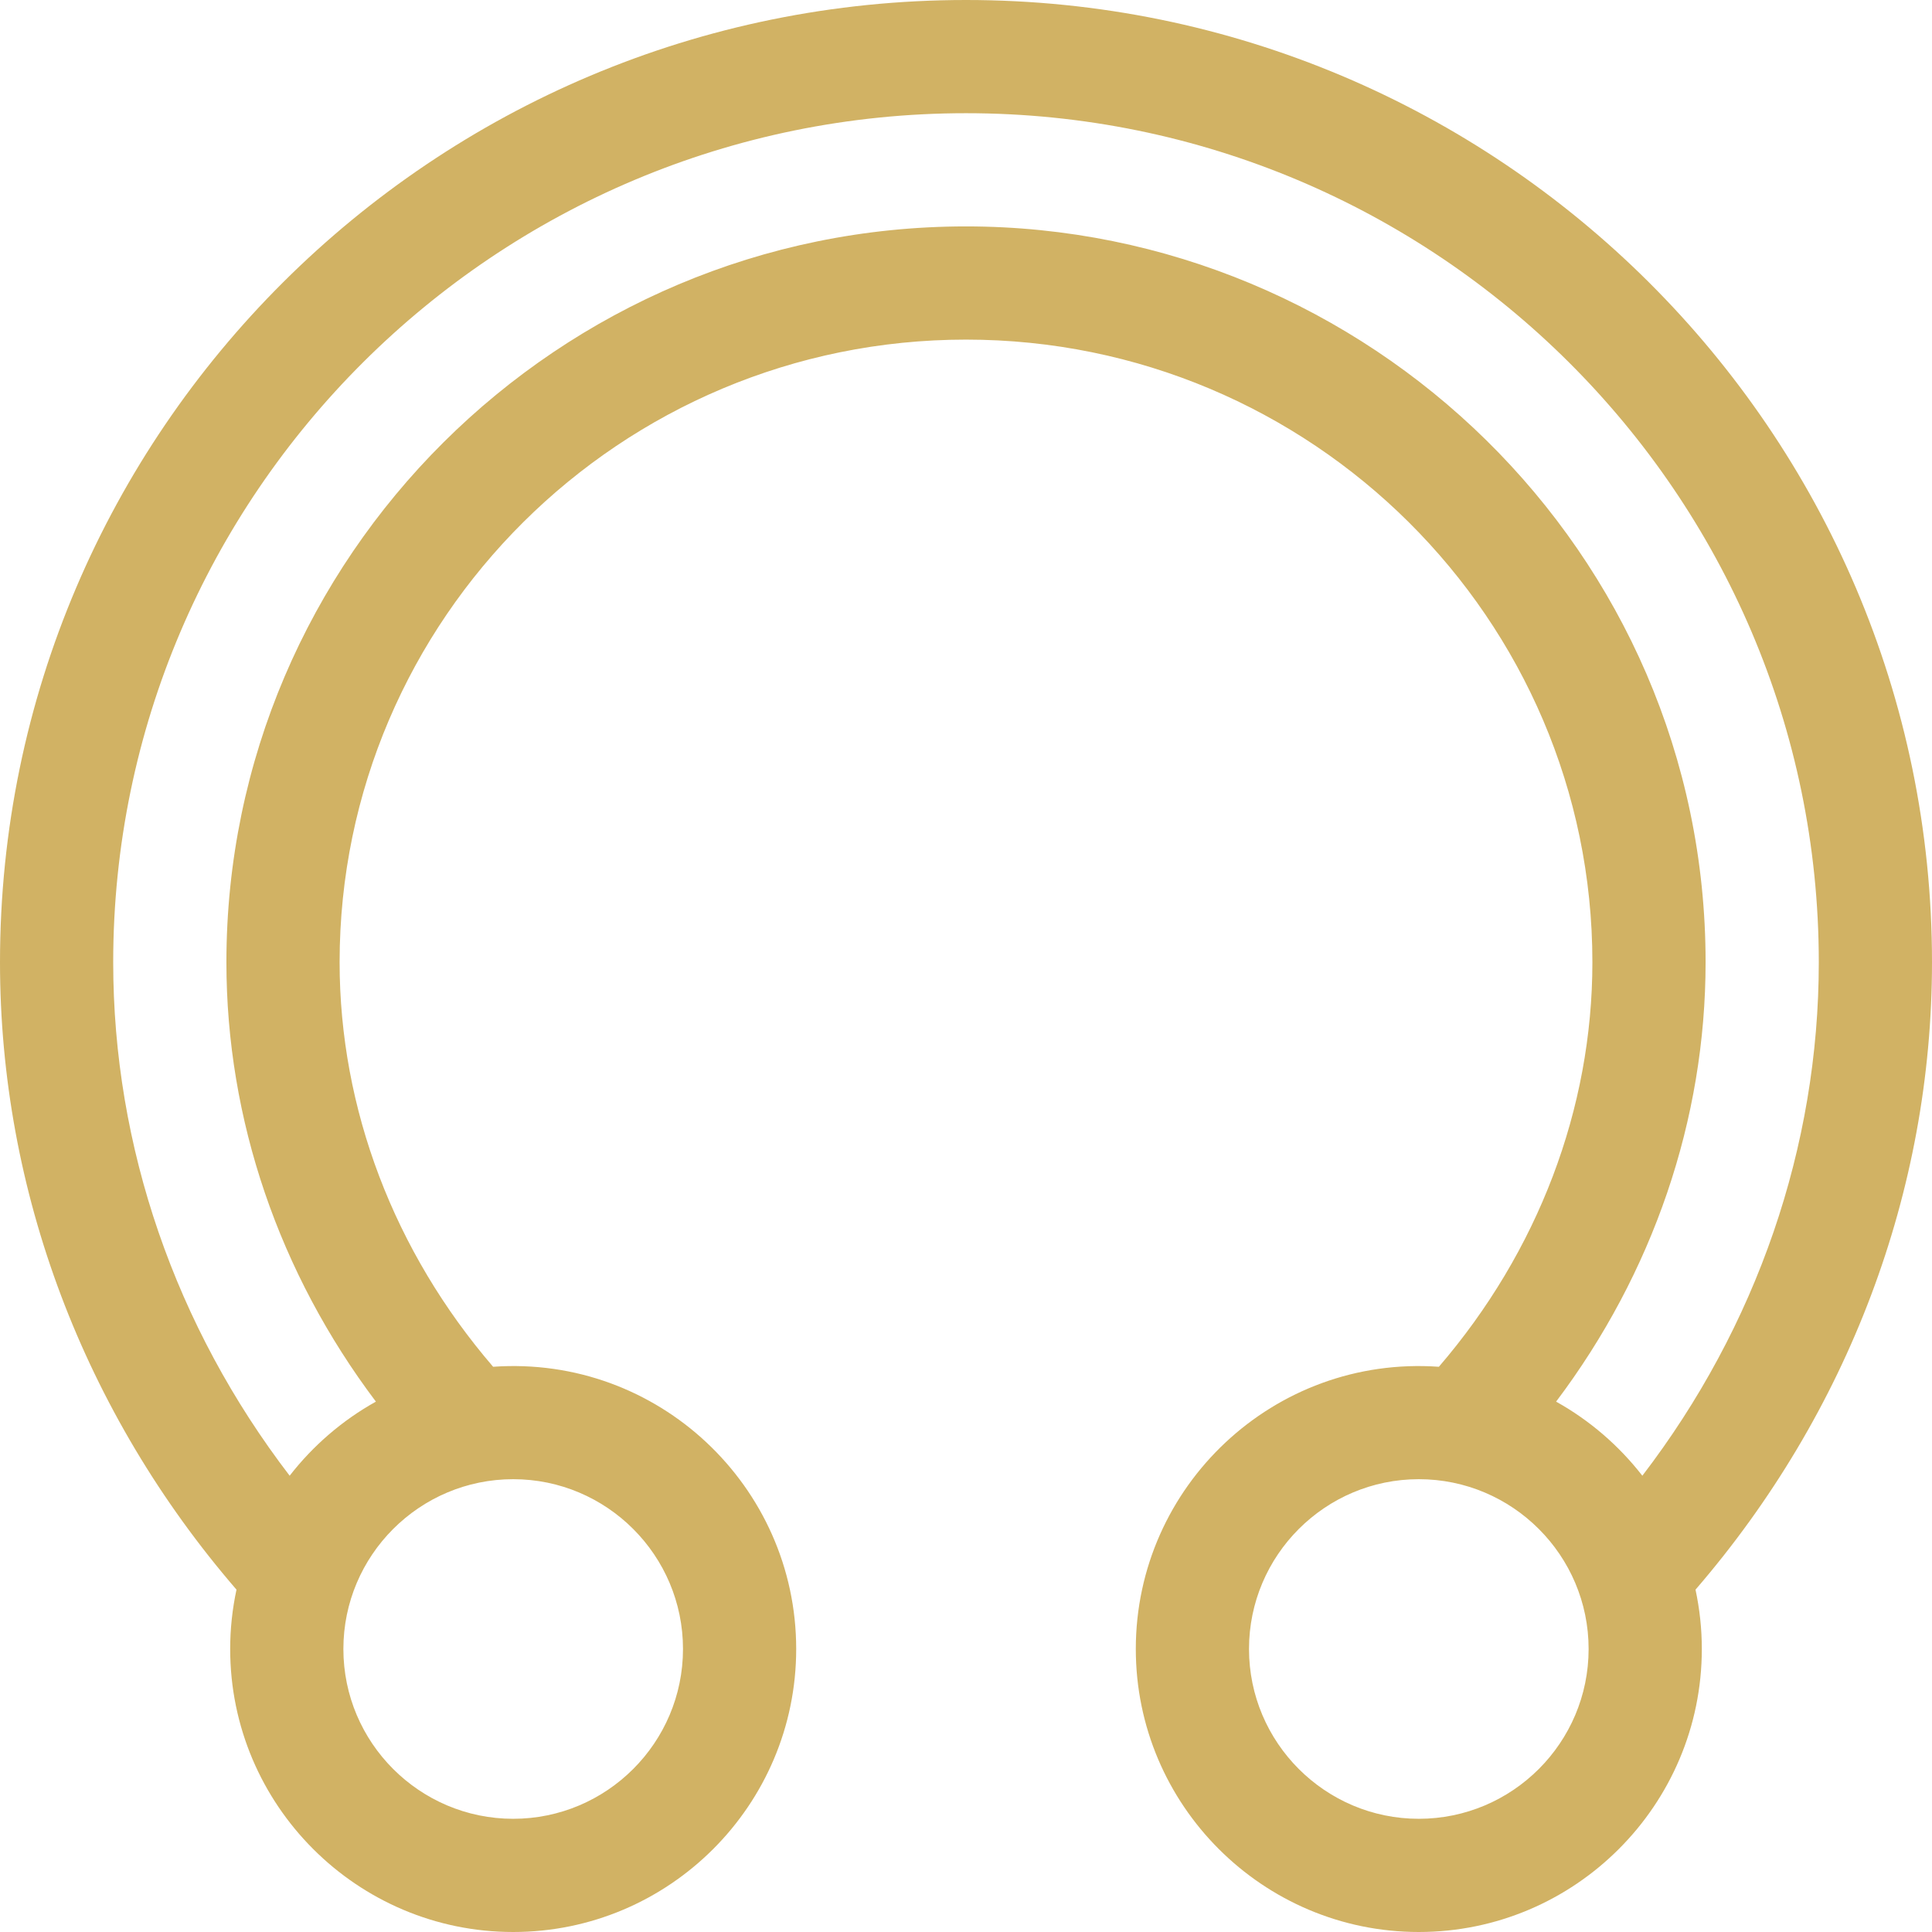
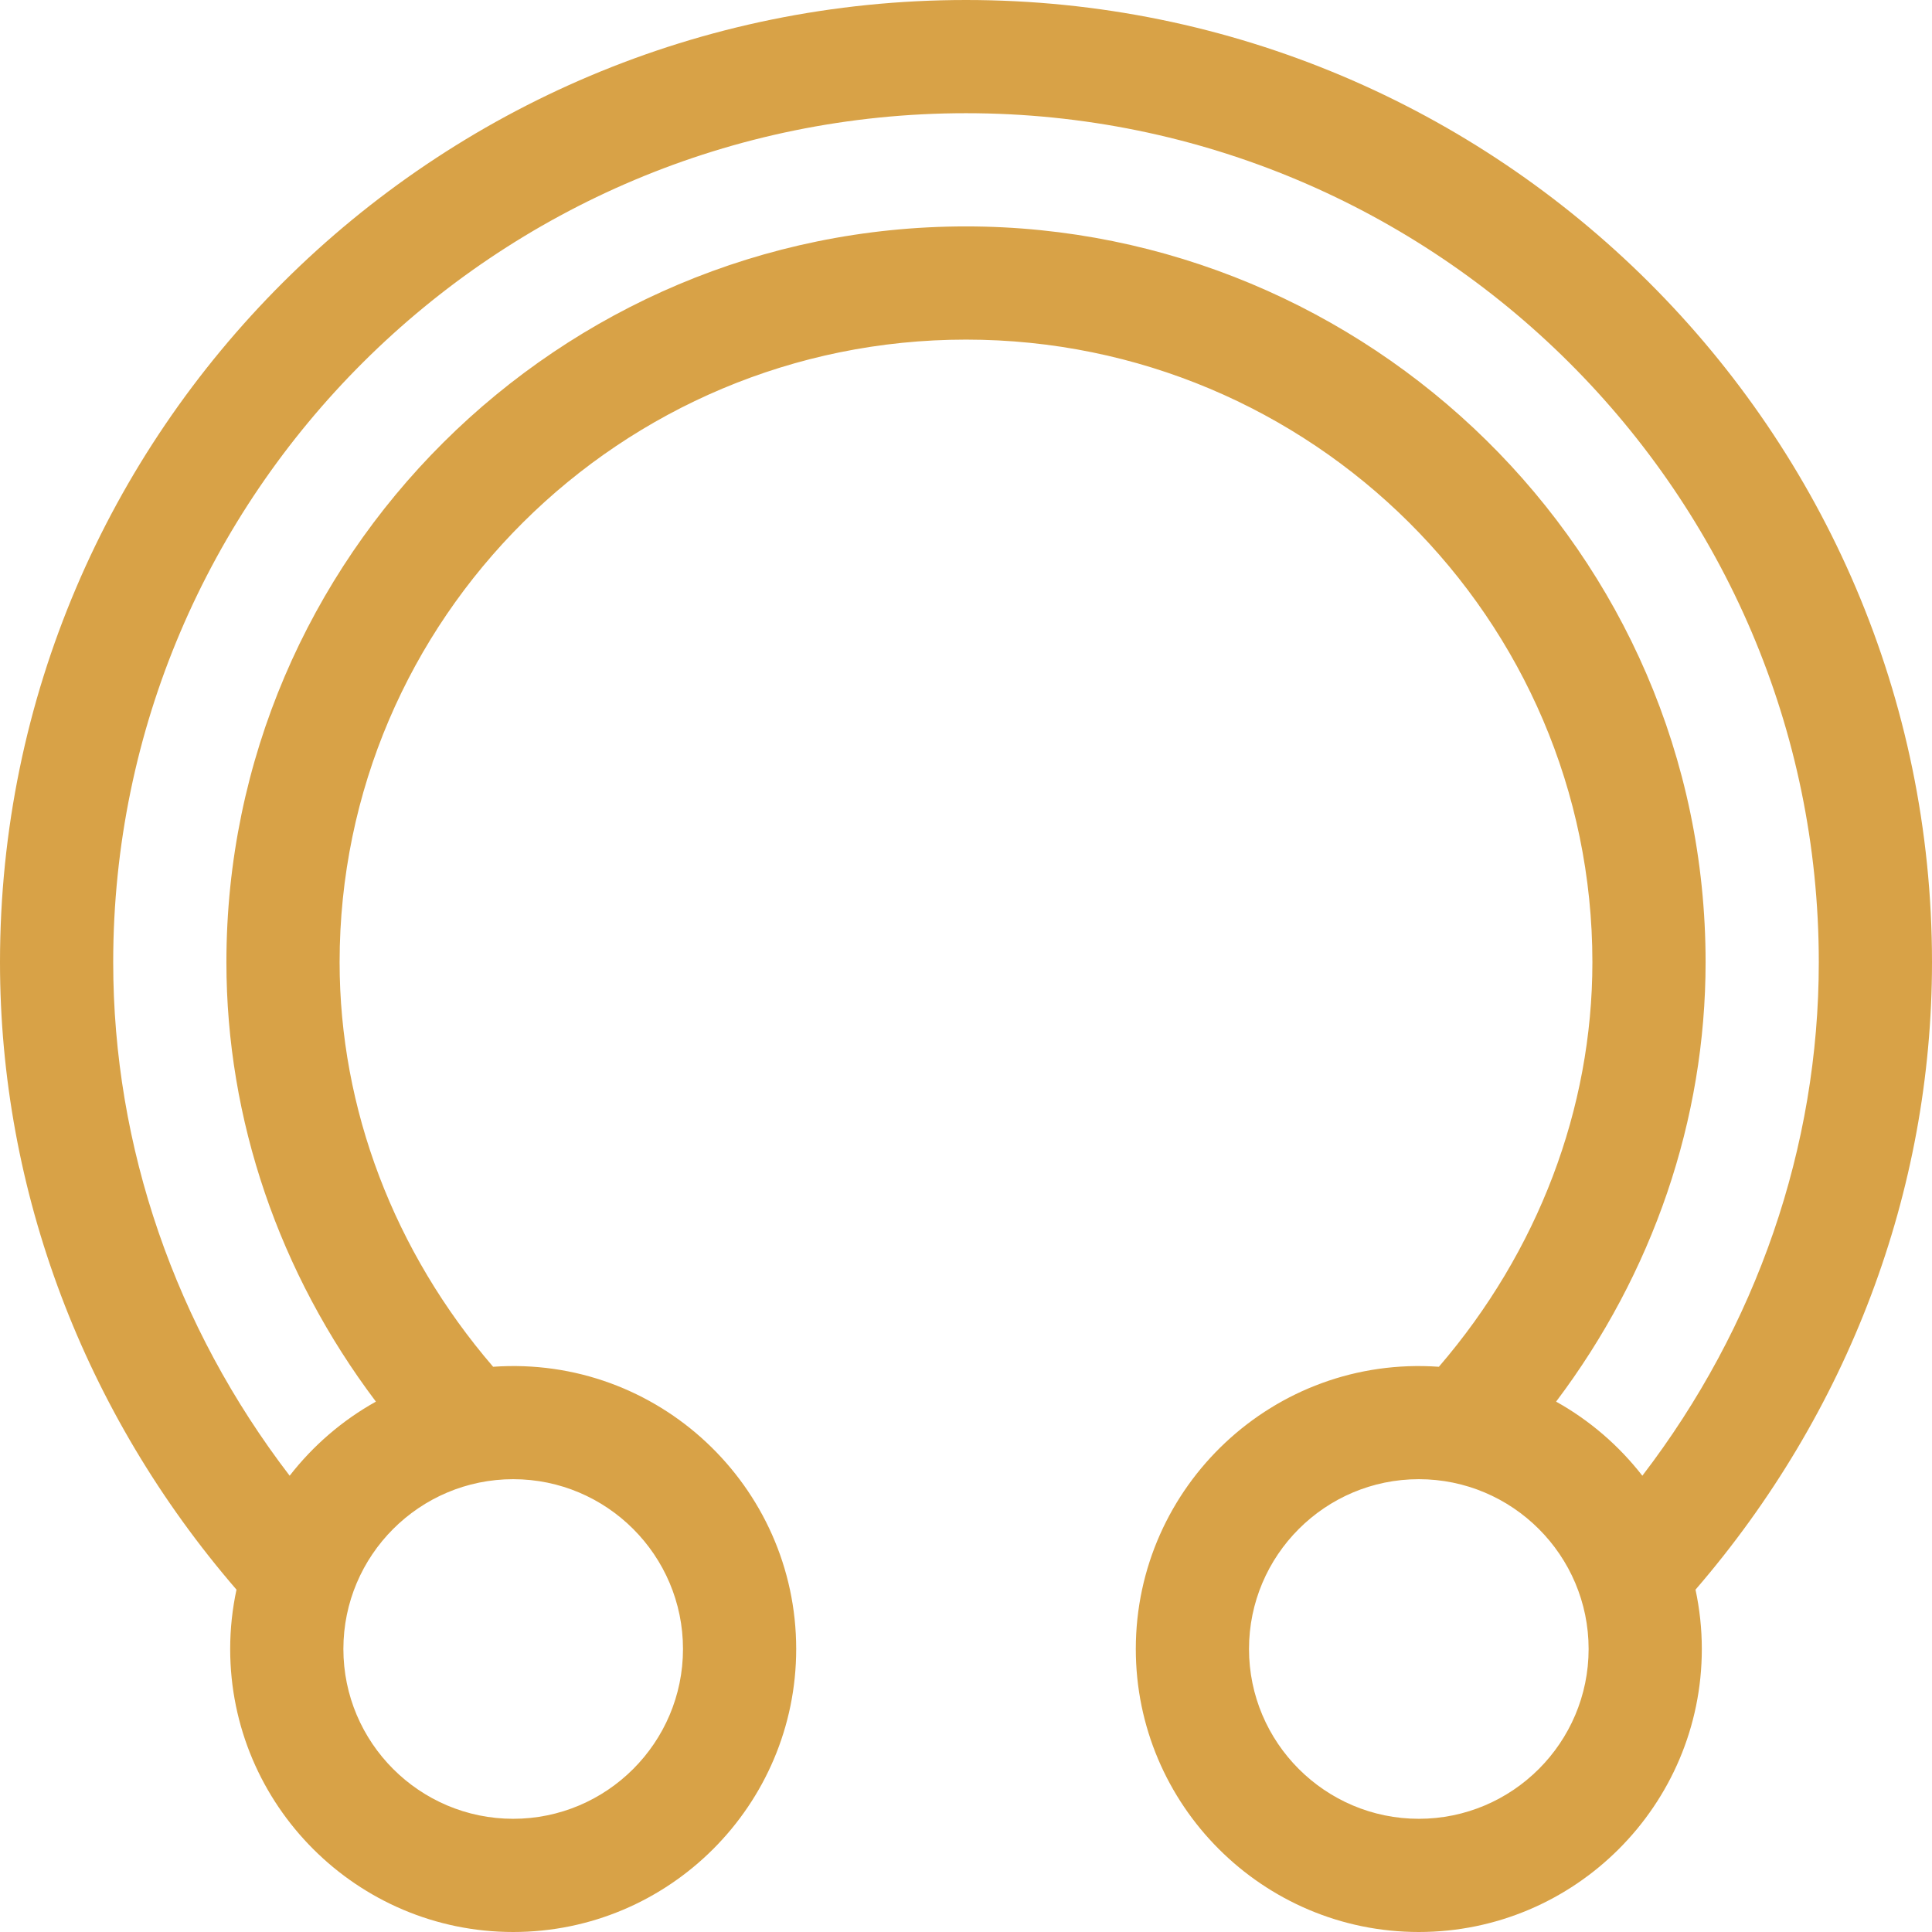
<svg xmlns="http://www.w3.org/2000/svg" id="Capa_1" enable-background="new 0 0 512 512" height="512" viewBox="0 0 512 512" width="512">
  <g>
-     <path fill="#d1b264" d="m61 437c0 41.355 33.645 75 75 75s75-33.645 75-75c0-43.132-36.6-77.87-80.317-74.791-26.269-30.536-40.683-68.398-40.683-107.209 0-90.981 74.467-165 166-165s166 74.019 166 165c0 38.812-14.414 76.673-40.683 107.209-43.717-3.079-80.317 31.659-80.317 74.791 0 41.355 33.645 75 75 75s75-33.645 75-75c0-5.394-.585-10.652-1.672-15.726 40.465-46.893 62.672-105.638 62.672-166.274 0-140.608-114.841-255-256-255s-256 114.392-256 255c0 60.636 22.207 119.381 62.672 166.274-1.087 5.074-1.672 10.332-1.672 15.726zm120 0c0 24.813-20.187 45-45 45s-45-20.187-45-45 20.187-45 45-45 45 20.187 45 45zm195 45c-24.813 0-45-20.187-45-45s20.187-45 45-45 45 20.187 45 45-20.187 45-45 45zm-346-227c0-124.065 101.383-225 226-225s226 100.935 226 225c0 48.953-16.483 96.568-46.762 136.083-6.203-7.984-13.973-14.686-22.855-19.636 25.663-34.047 39.617-74.735 39.617-116.447 0-108.931-89.7-195-196-195-108.006 0-196 87.7-196 195 0 41.711 13.954 82.4 39.617 116.447-8.882 4.949-16.653 11.652-22.855 19.636-30.279-39.515-46.762-87.13-46.762-136.083z" />
+     <path fill="#d8a247" d="m61 437c0 41.355 33.645 75 75 75s75-33.645 75-75c0-43.132-36.6-77.87-80.317-74.791-26.269-30.536-40.683-68.398-40.683-107.209 0-90.981 74.467-165 166-165s166 74.019 166 165c0 38.812-14.414 76.673-40.683 107.209-43.717-3.079-80.317 31.659-80.317 74.791 0 41.355 33.645 75 75 75s75-33.645 75-75c0-5.394-.585-10.652-1.672-15.726 40.465-46.893 62.672-105.638 62.672-166.274 0-140.608-114.841-255-256-255s-256 114.392-256 255c0 60.636 22.207 119.381 62.672 166.274-1.087 5.074-1.672 10.332-1.672 15.726zm120 0c0 24.813-20.187 45-45 45s-45-20.187-45-45 20.187-45 45-45 45 20.187 45 45zm195 45c-24.813 0-45-20.187-45-45s20.187-45 45-45 45 20.187 45 45-20.187 45-45 45zm-346-227c0-124.065 101.383-225 226-225s226 100.935 226 225c0 48.953-16.483 96.568-46.762 136.083-6.203-7.984-13.973-14.686-22.855-19.636 25.663-34.047 39.617-74.735 39.617-116.447 0-108.931-89.7-195-196-195-108.006 0-196 87.7-196 195 0 41.711 13.954 82.4 39.617 116.447-8.882 4.949-16.653 11.652-22.855 19.636-30.279-39.515-46.762-87.13-46.762-136.083z" />
  </g>
</svg>
